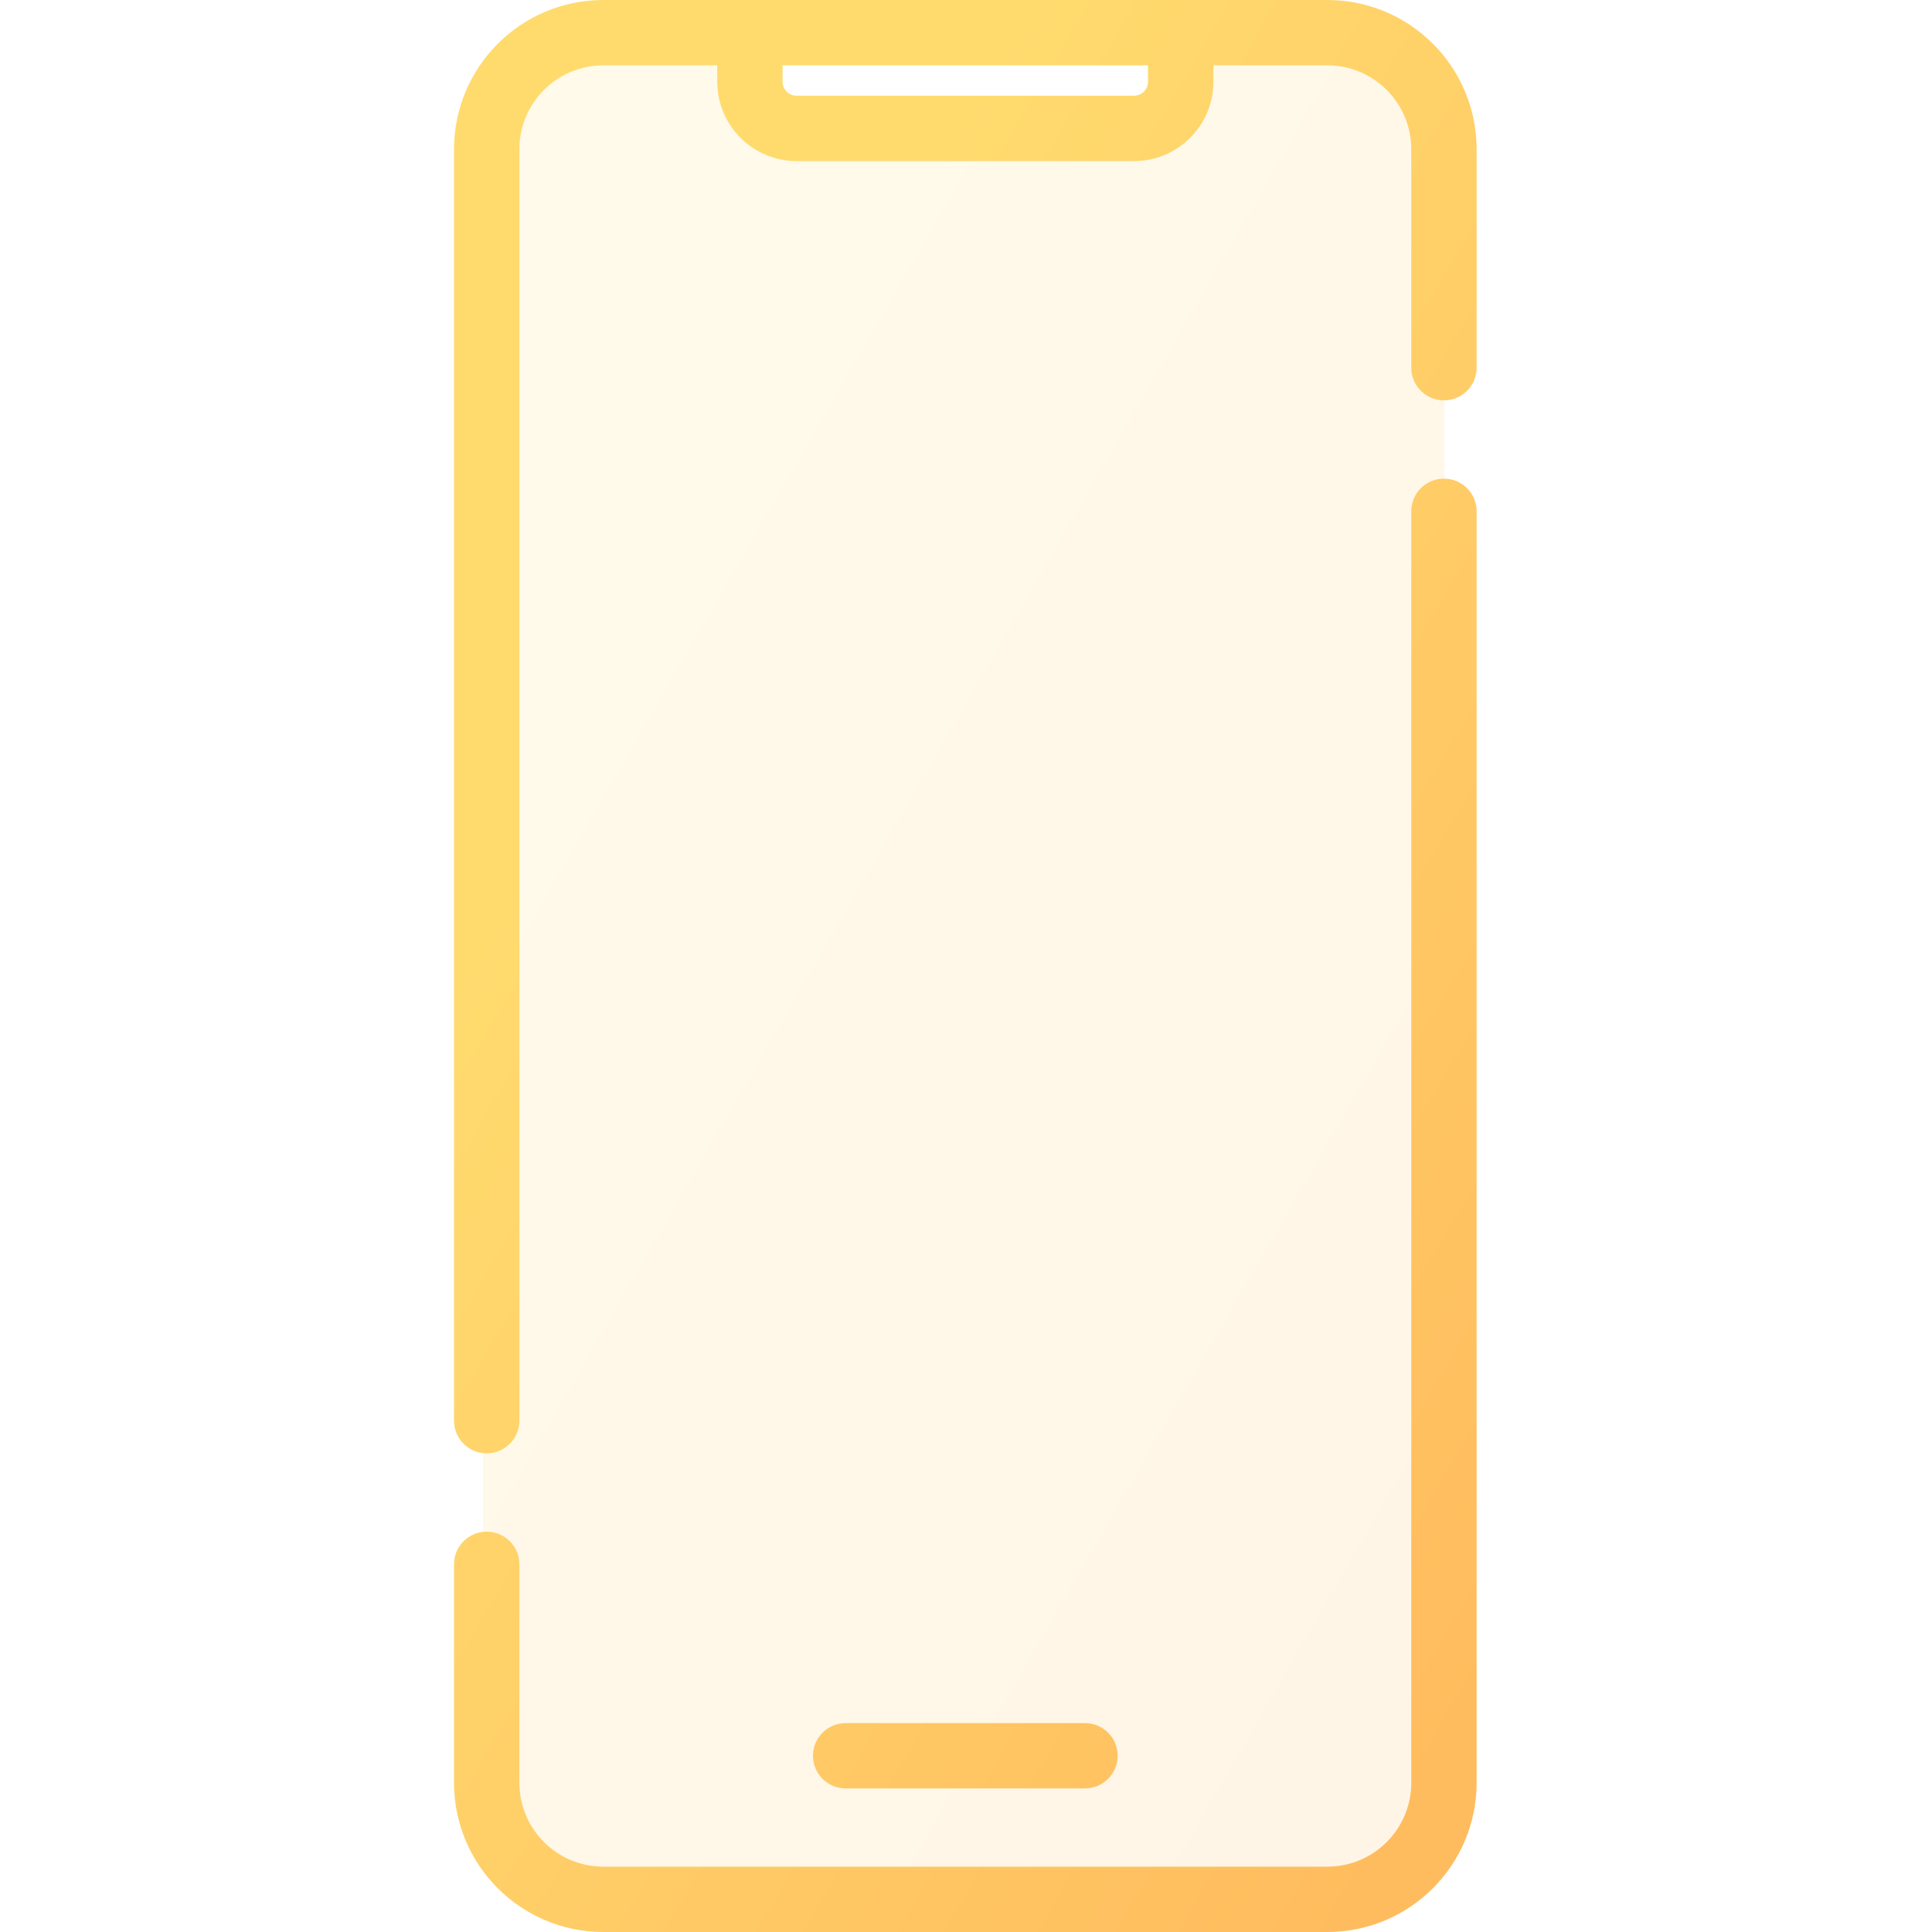
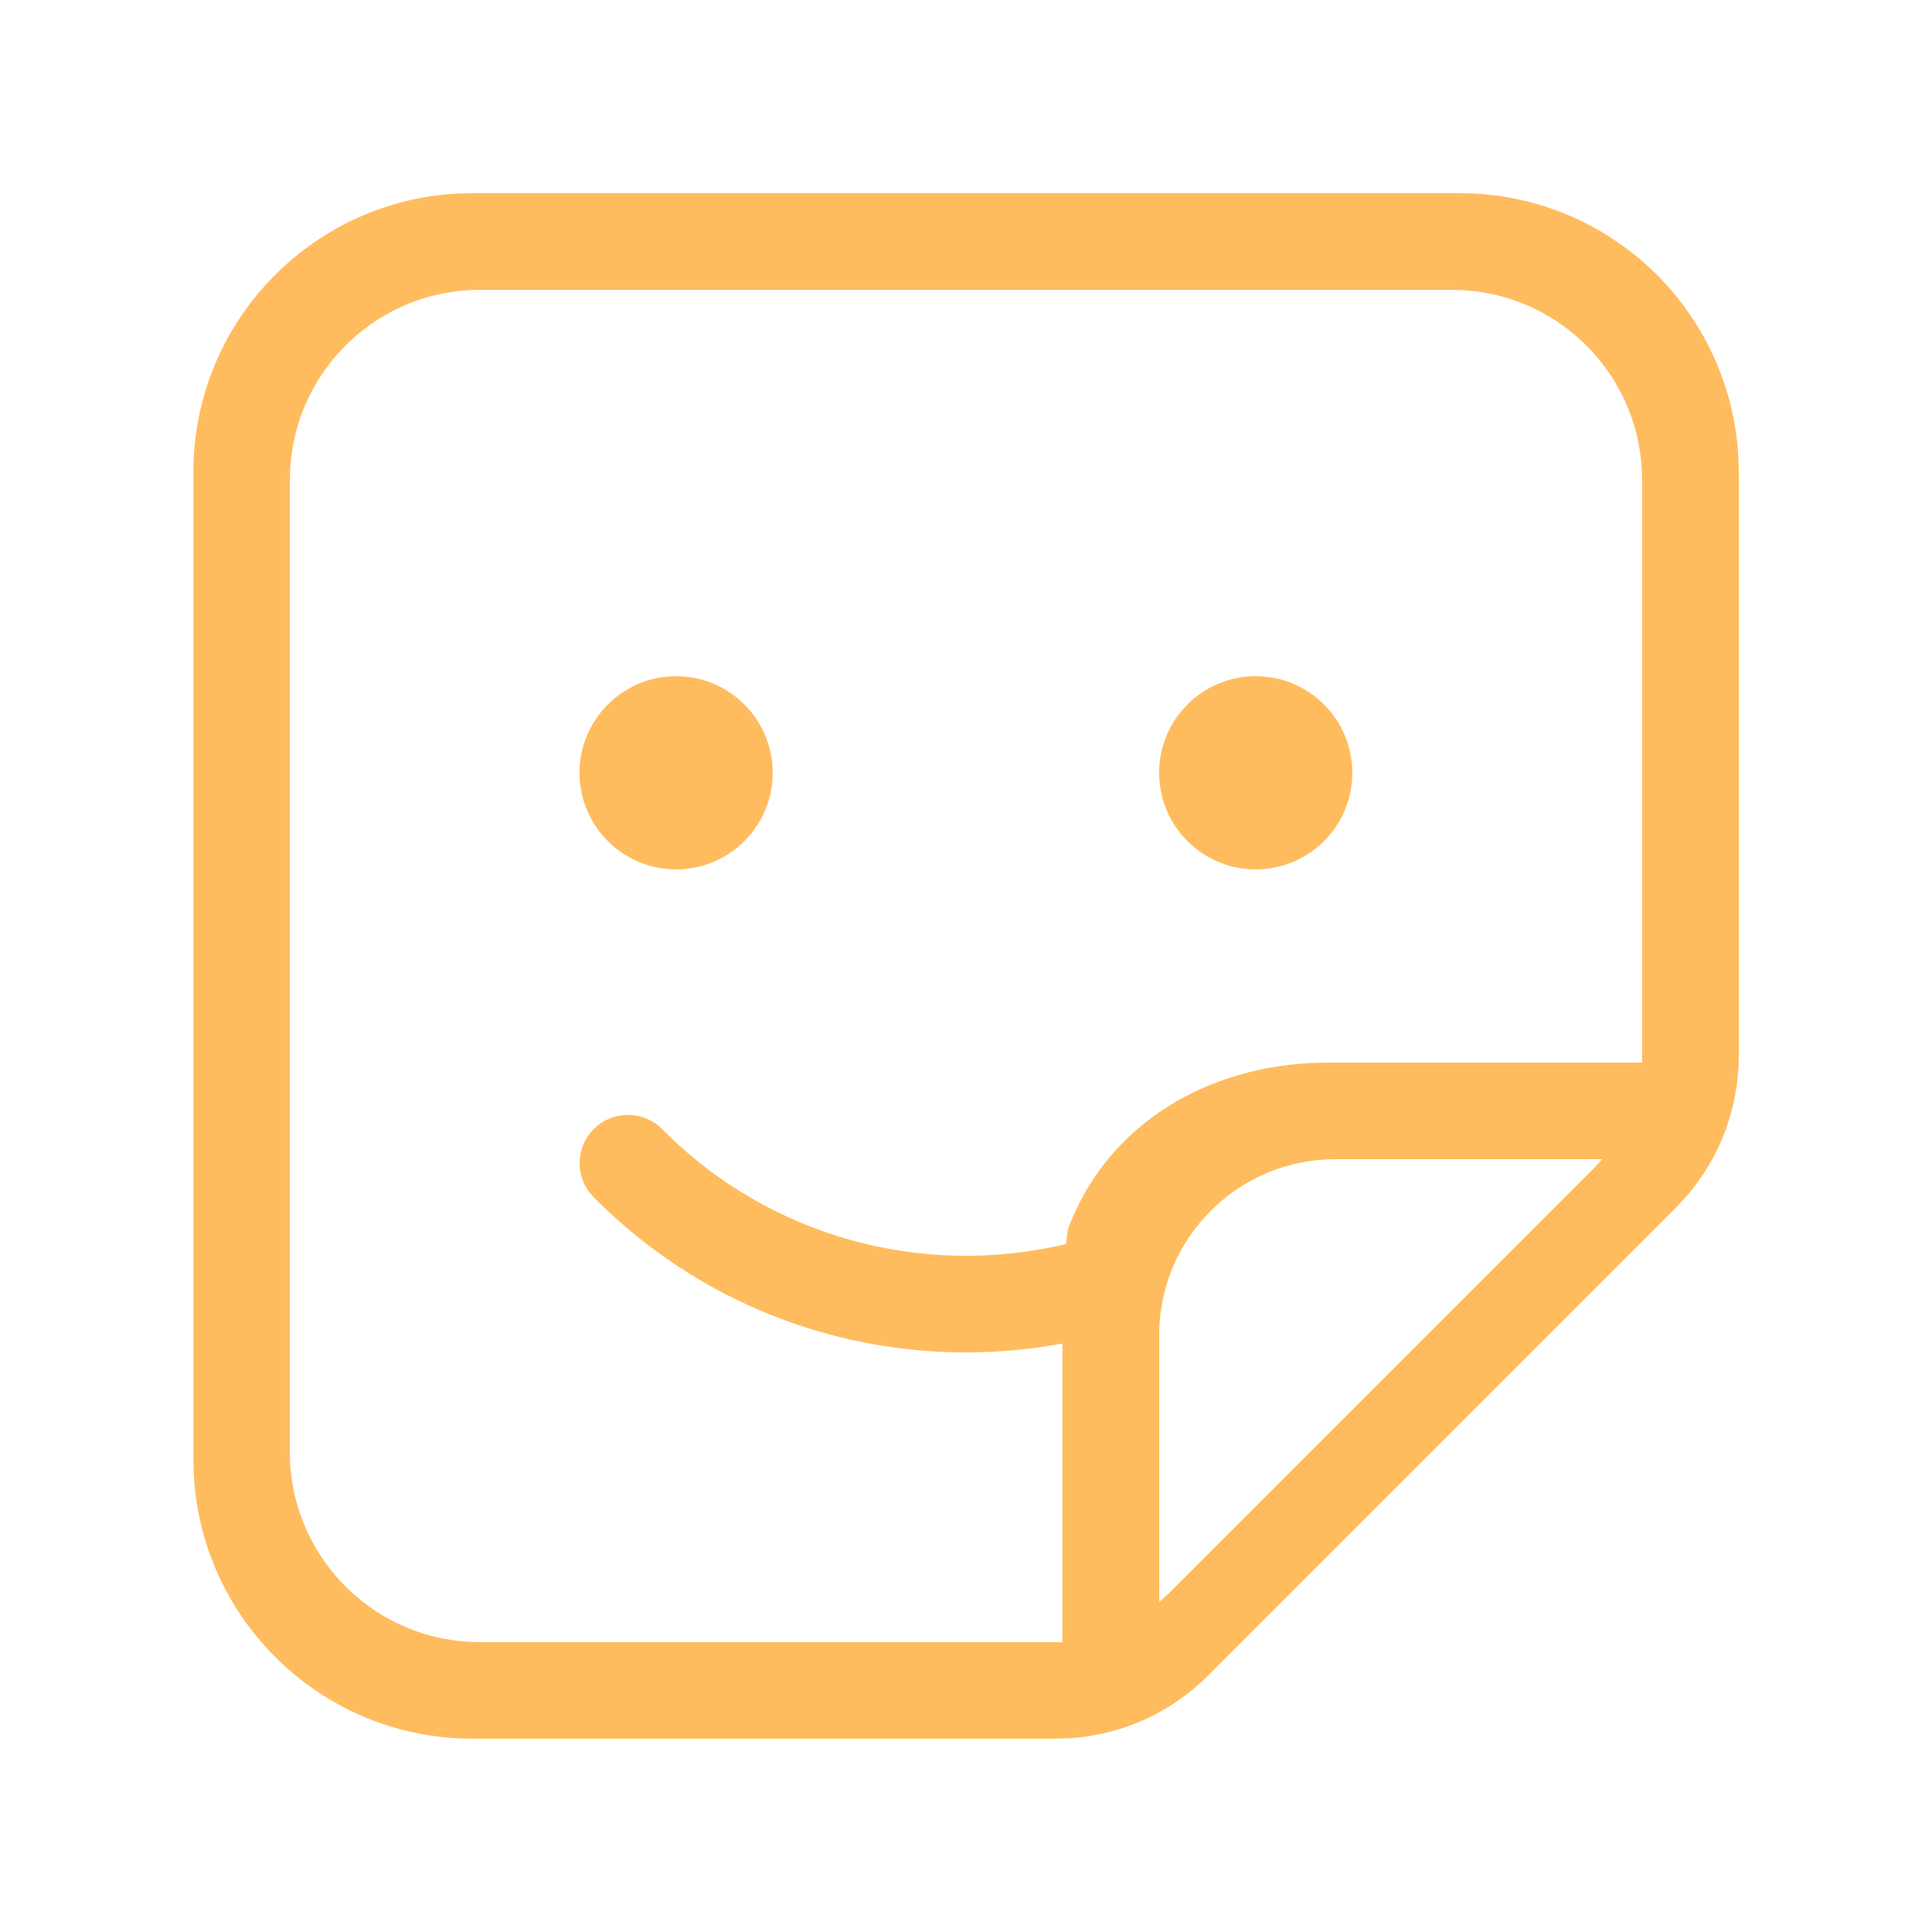
- <svg xmlns="http://www.w3.org/2000/svg" width="40" height="40" viewBox="0 0 22 40" fill="none">
-   <path opacity="0.15" fill-rule="evenodd" clip-rule="evenodd" d="M3 1C1.895 1 1 1.895 1 3V37C1 38.105 1.895 39 3 39H18.9C20.005 39 20.9 38.105 20.9 37V3C20.9 1.895 20.005 1 18.9 1H15.663V2H6.237V1H3Z" fill="url(#paint0_linear)" />
-   <path d="M8.509 35.675C8.135 35.675 7.832 35.977 7.832 36.351C7.832 36.724 8.135 37.027 8.509 37.027V35.675ZM13.463 37.027C13.837 37.027 14.14 36.724 14.14 36.351C14.14 35.977 13.837 35.675 13.463 35.675V37.027ZM0.4 29.414C0.4 29.788 0.703 30.09 1.076 30.09C1.45 30.09 1.753 29.788 1.753 29.414H0.4ZM1.753 32.387C1.753 32.013 1.45 31.711 1.076 31.711C0.703 31.711 0.4 32.013 0.4 32.387H1.753ZM20.219 7.613C20.219 7.987 20.522 8.289 20.895 8.289C21.269 8.289 21.572 7.987 21.572 7.613H20.219ZM21.572 10.586C21.572 10.212 21.269 9.91 20.895 9.91C20.522 9.91 20.219 10.212 20.219 10.586H21.572ZM18.48 38.647H3.492V40H18.48V38.647ZM3.492 1.353H6.527V0H3.492V1.353ZM5.85 1.692H7.203V0.676H5.85V1.692ZM7.493 3.335H14.479V1.982H7.493V3.335ZM6.527 1.353H15.445V0H6.527V1.353ZM15.445 1.353H18.48V0H15.445V1.353ZM16.122 1.692V0.676H14.769V1.692H16.122ZM8.509 37.027H13.463V35.675H8.509V37.027ZM1.753 29.414V3.092H0.4V29.414H1.753ZM1.753 36.908V32.387H0.4V36.908H1.753ZM20.219 3.092V7.613H21.572V3.092H20.219ZM20.219 10.586V36.908H21.572V10.586H20.219ZM14.479 3.335C15.386 3.335 16.122 2.599 16.122 1.692H14.769C14.769 1.852 14.639 1.982 14.479 1.982V3.335ZM3.492 38.647C2.531 38.647 1.753 37.869 1.753 36.908H0.4C0.4 38.616 1.784 40 3.492 40V38.647ZM18.48 40C20.188 40 21.572 38.616 21.572 36.908H20.219C20.219 37.869 19.441 38.647 18.48 38.647V40ZM18.48 1.353C19.441 1.353 20.219 2.131 20.219 3.092H21.572C21.572 1.384 20.188 0 18.48 0V1.353ZM5.85 1.692C5.85 2.599 6.586 3.335 7.493 3.335V1.982C7.333 1.982 7.203 1.852 7.203 1.692H5.85ZM3.492 0C1.784 0 0.4 1.384 0.4 3.092H1.753C1.753 2.131 2.531 1.353 3.492 1.353V0Z" fill="url(#paint1_linear)" />
-   <defs>
-     <linearGradient id="paint0_linear" x1="2.128" y1="1" x2="30.702" y2="17.524" gradientUnits="userSpaceOnUse">
-       <stop offset="0.259" stop-color="#FFDB6E" />
-       <stop offset="1" stop-color="#FFBC5E" />
-     </linearGradient>
-     <linearGradient id="paint1_linear" x1="1.6" y1="8.08974e-07" x2="31.837" y2="17.673" gradientUnits="userSpaceOnUse">
-       <stop offset="0.259" stop-color="#FFDB6E" />
-       <stop offset="1" stop-color="#FFBC5E" />
-     </linearGradient>
-   </defs>
+ <svg xmlns="http://www.w3.org/2000/svg" height="20" viewBox="0 0 20 20" width="20">
+   <path d="m15.111 2c1.54 0 2.799 1.206 2.884 2.725l.005.164v6.041c0 .53-.19 1.041-.531 1.442l-.119.129-4.847 4.847c-.375.375-.87.602-1.395.644l-.176.007h-6.041c-1.54 0-2.799-1.206-2.884-2.725l-.005-.164v-10.222c0-1.54 1.206-2.799 2.725-2.884l.164-.005zm-.08 1h-10.062c-1.042 0-1.895.81-1.964 1.834l-.005.135v10.062c0 1.042.81 1.895 1.834 1.964l.135.005h6.029l0-3.092c-1.708.318-3.538-.188-4.853-1.515-.194-.196-.193-.513.003-.707.196-.194.513-.193.707.003 1.13 1.14 2.726 1.537 4.181 1.189.006-.058.012-.109.019-.154.384-1.032 1.352-1.655 2.502-1.719l.161-.005h3.281v-6.031c0-1.042-.81-1.895-1.834-1.964zm1.553 9-2.761-0c-.965 0-1.755.75-1.819 1.698l-.004.125v2.761l.087-.078 4.419-4.419c.028-.028.054-.057.079-.087zm-9.585-5c.552 0 1 .448 1 1s-.448 1-1 1-1-.448-1-1 .448-1 1-1zm6 0c.552 0 1 .448 1 1s-.448 1-1 1-1-.448-1-1 .448-1 1-1z" fill="#FFBC5E" />
</svg>
